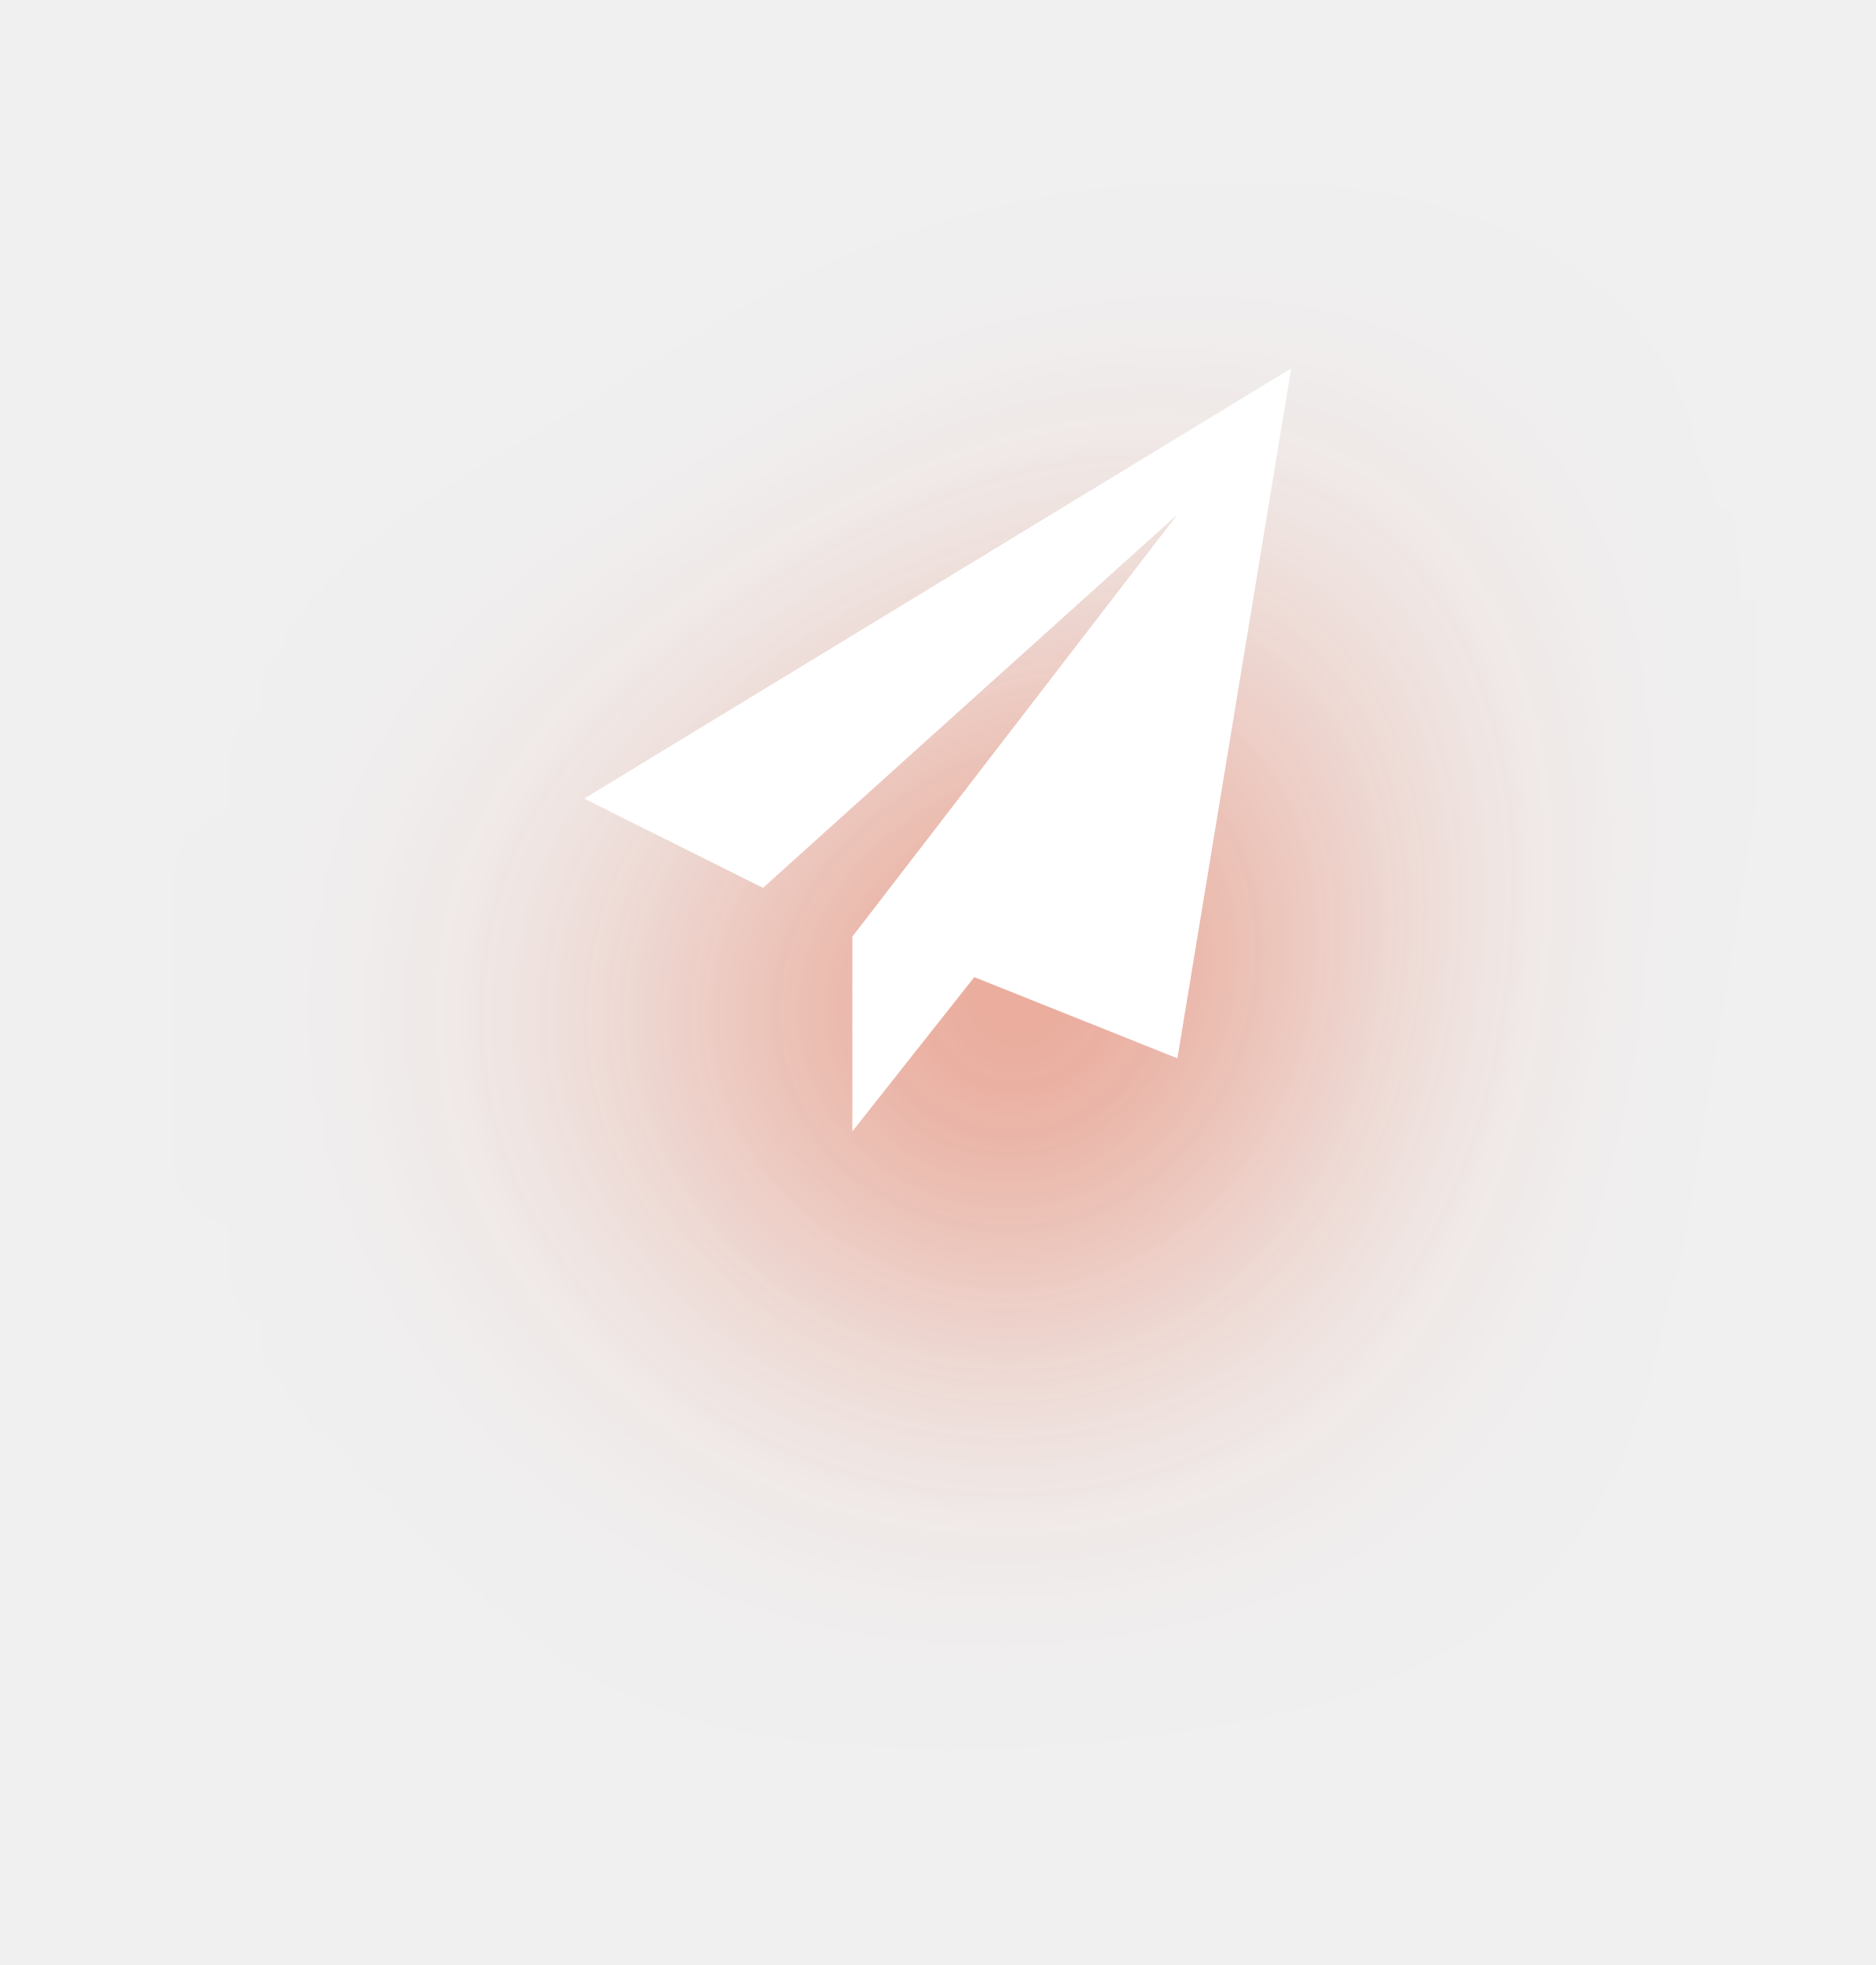
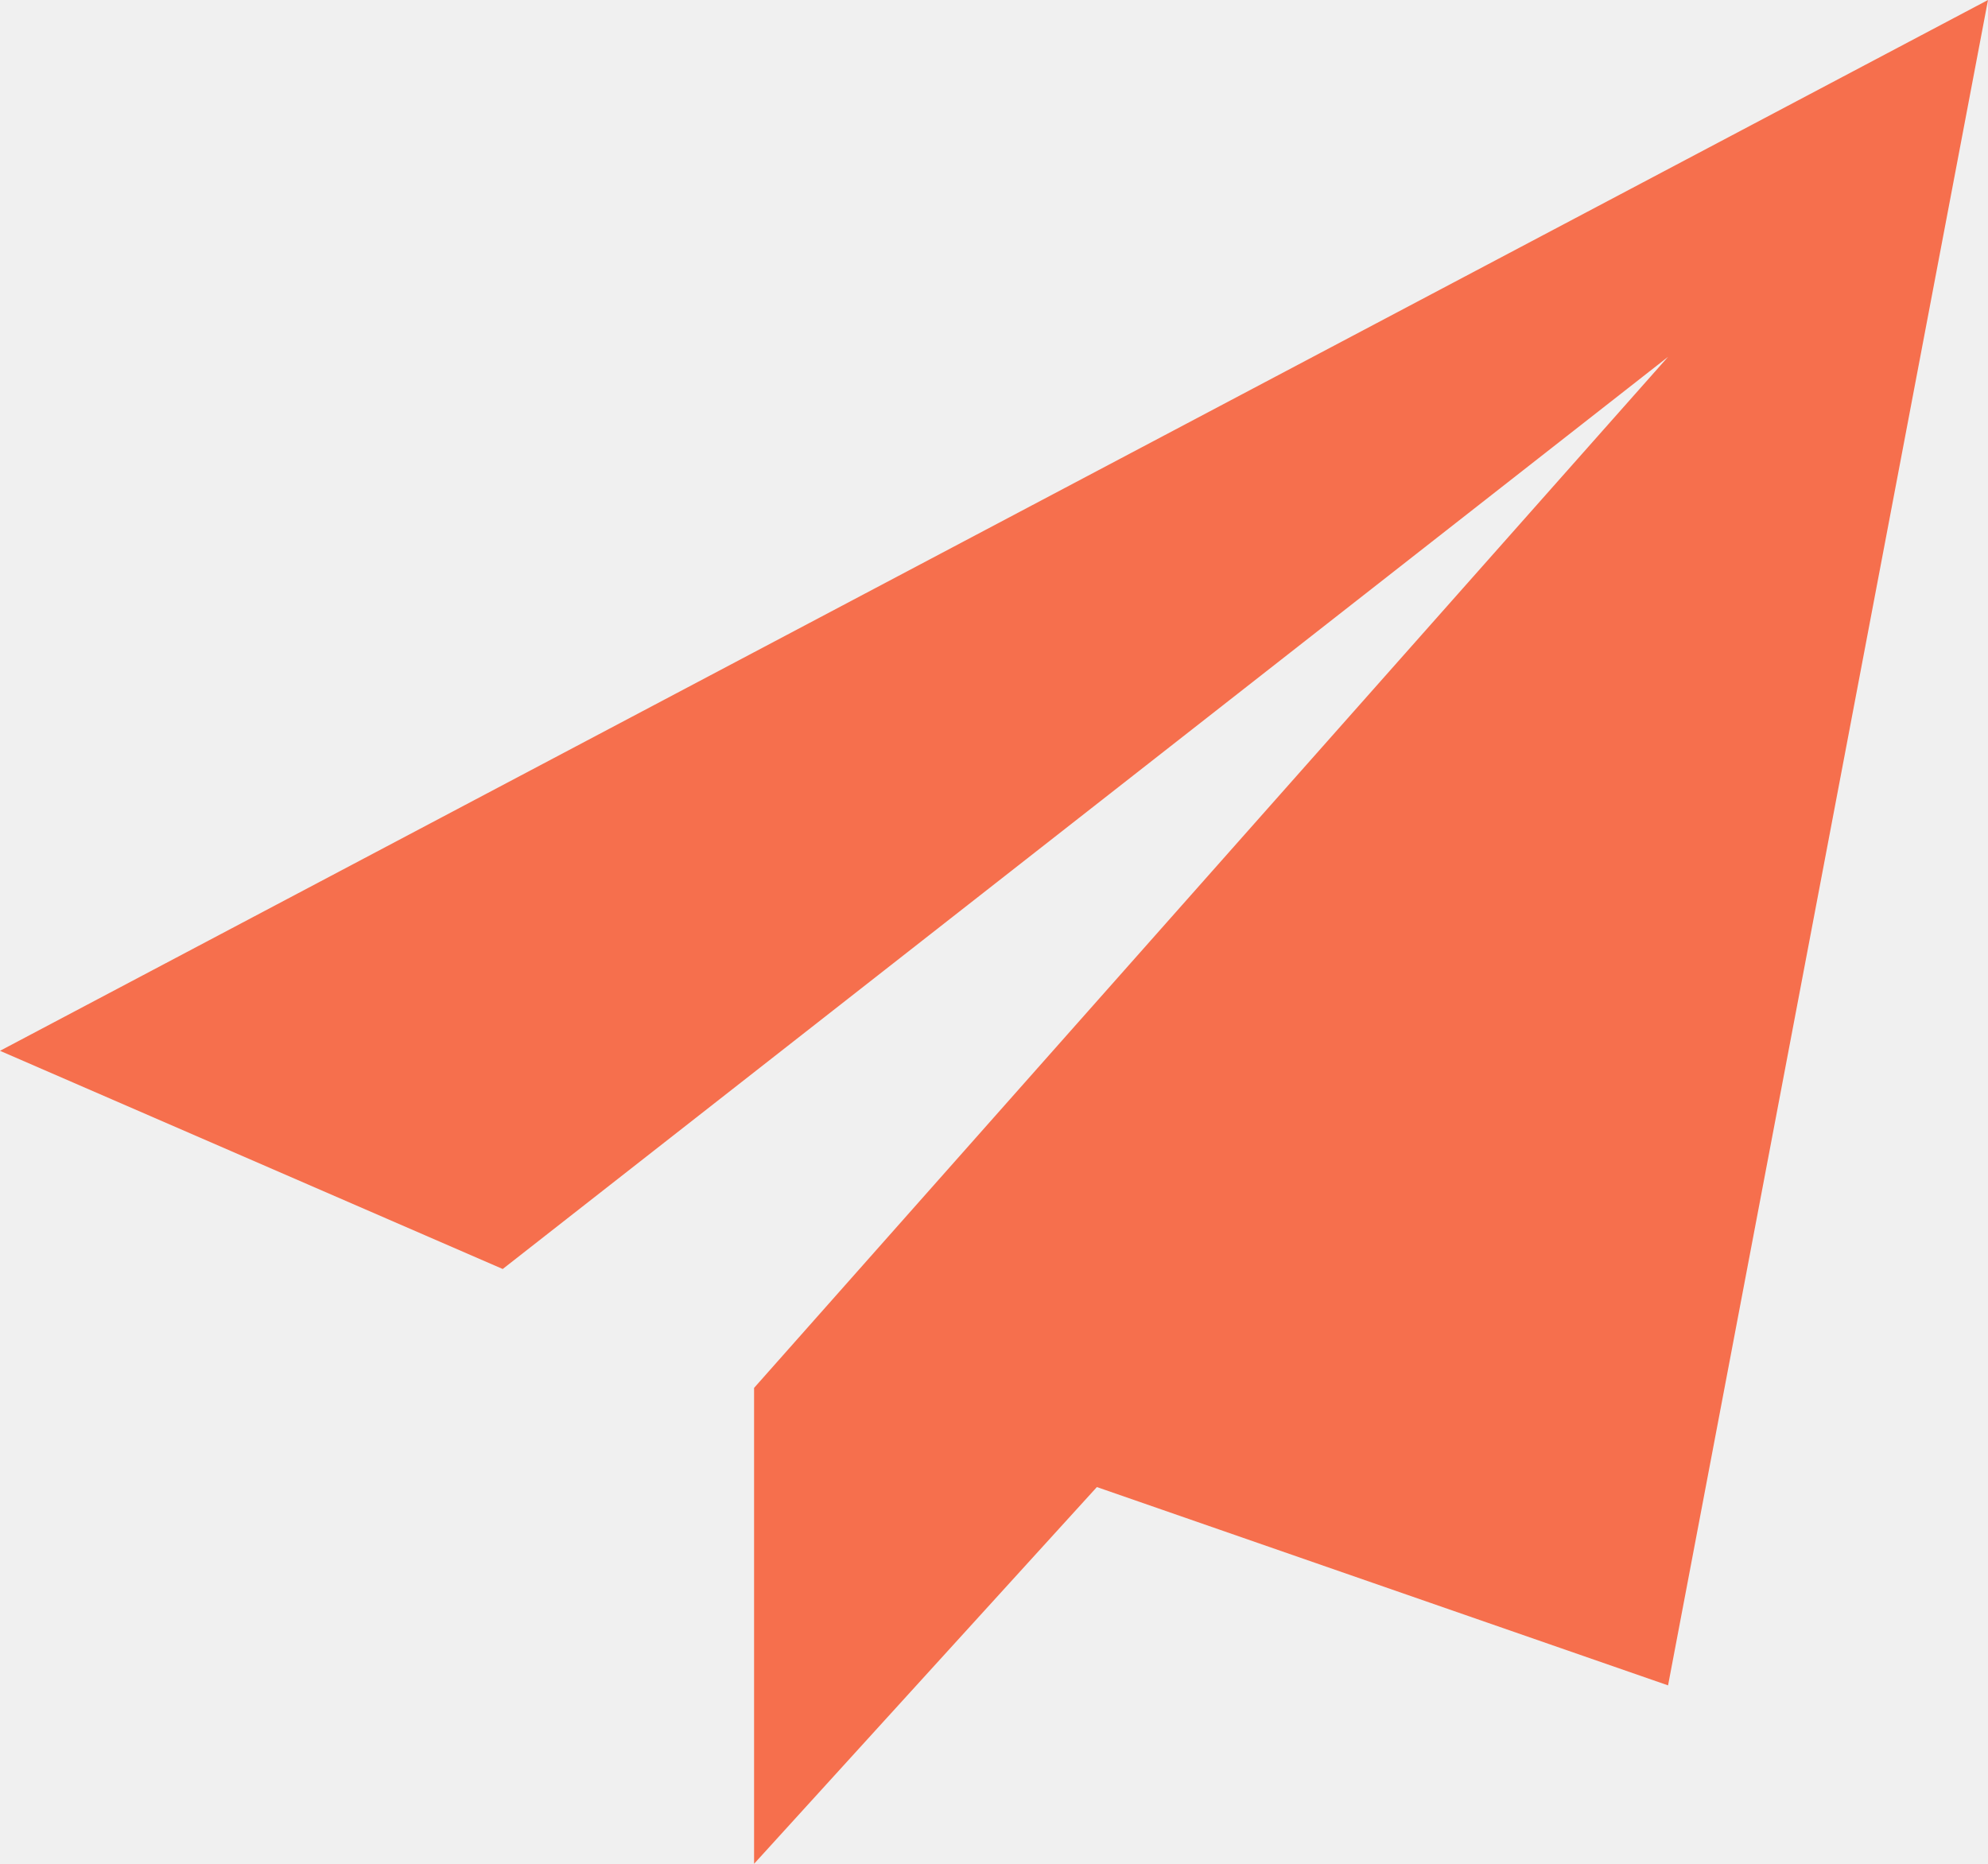
- <svg xmlns="http://www.w3.org/2000/svg" width="42" height="44" viewBox="0 0 42 44" fill="none">
-   <g filter="url(#filter0_d_0_38)">
-     <path d="M13.082 17.882L17.086 19.881L26.367 11.521L19.088 20.972V25.333L21.818 21.88L26.367 23.698L28.915 8.25L13.082 17.882Z" fill="white" />
-   </g>
-   <defs>
-     <filter id="filter0_d_0_38" x="0.082" y="0.25" width="41.833" height="43.083" filterUnits="userSpaceOnUse" color-interpolation-filters="sRGB">
-       <feFlood flood-opacity="0" result="BackgroundImageFix" />
-       <feColorMatrix in="SourceAlpha" type="matrix" values="0 0 0 0 0 0 0 0 0 0 0 0 0 0 0 0 0 0 127 0" result="hardAlpha" />
-       <feOffset dy="5" />
-       <feGaussianBlur stdDeviation="6.5" />
-       <feColorMatrix type="matrix" values="0 0 0 0 0.871 0 0 0 0 0.175 0 0 0 0 0 0 0 0 0.7 0" />
-       <feBlend mode="normal" in2="BackgroundImageFix" result="effect1_dropShadow_0_38" />
-       <feBlend mode="normal" in="SourceGraphic" in2="effect1_dropShadow_0_38" result="shape" />
-     </filter>
-   </defs>
+ <svg xmlns="http://www.w3.org/2000/svg" width="16" height="15" viewBox="0 0 16 15" fill="none">
+   <path id="Vector" d="M0 8.457L4.046 10.213L13.425 2.872L6.069 11.17V15L8.828 11.968L13.425 13.564L16 0L0 8.457Z" fill="#F66F4D" />
</svg>
